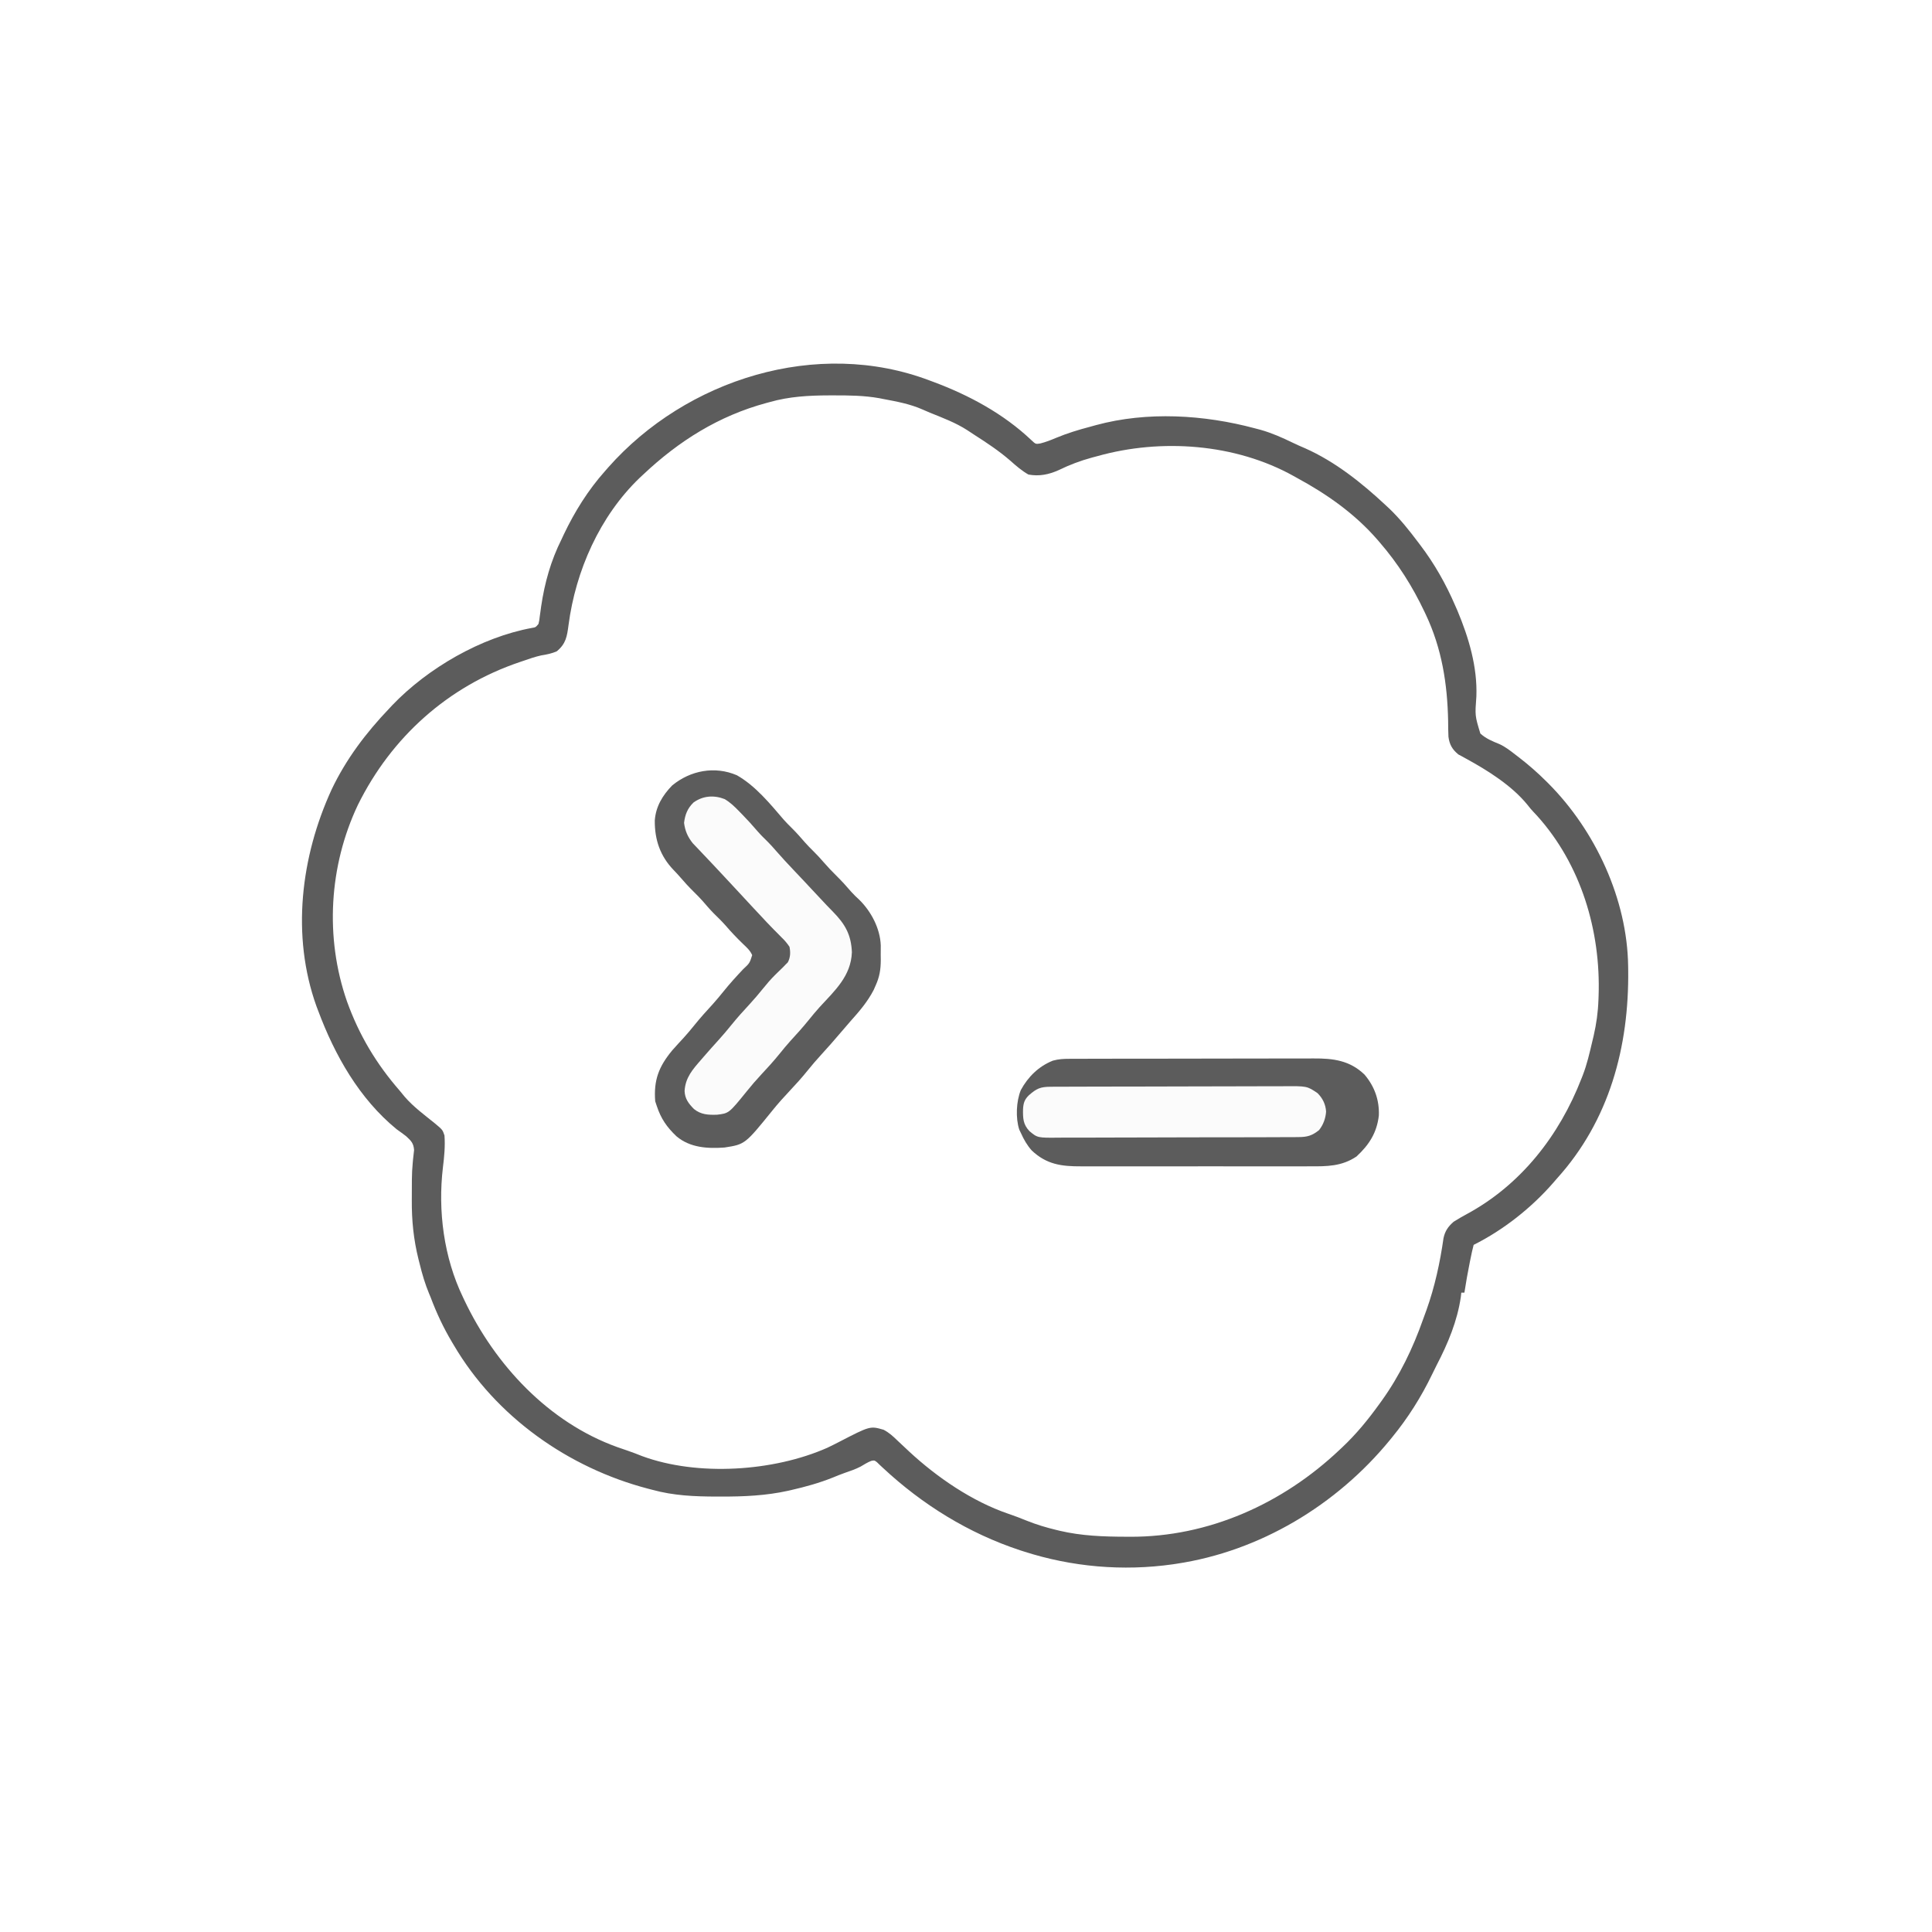
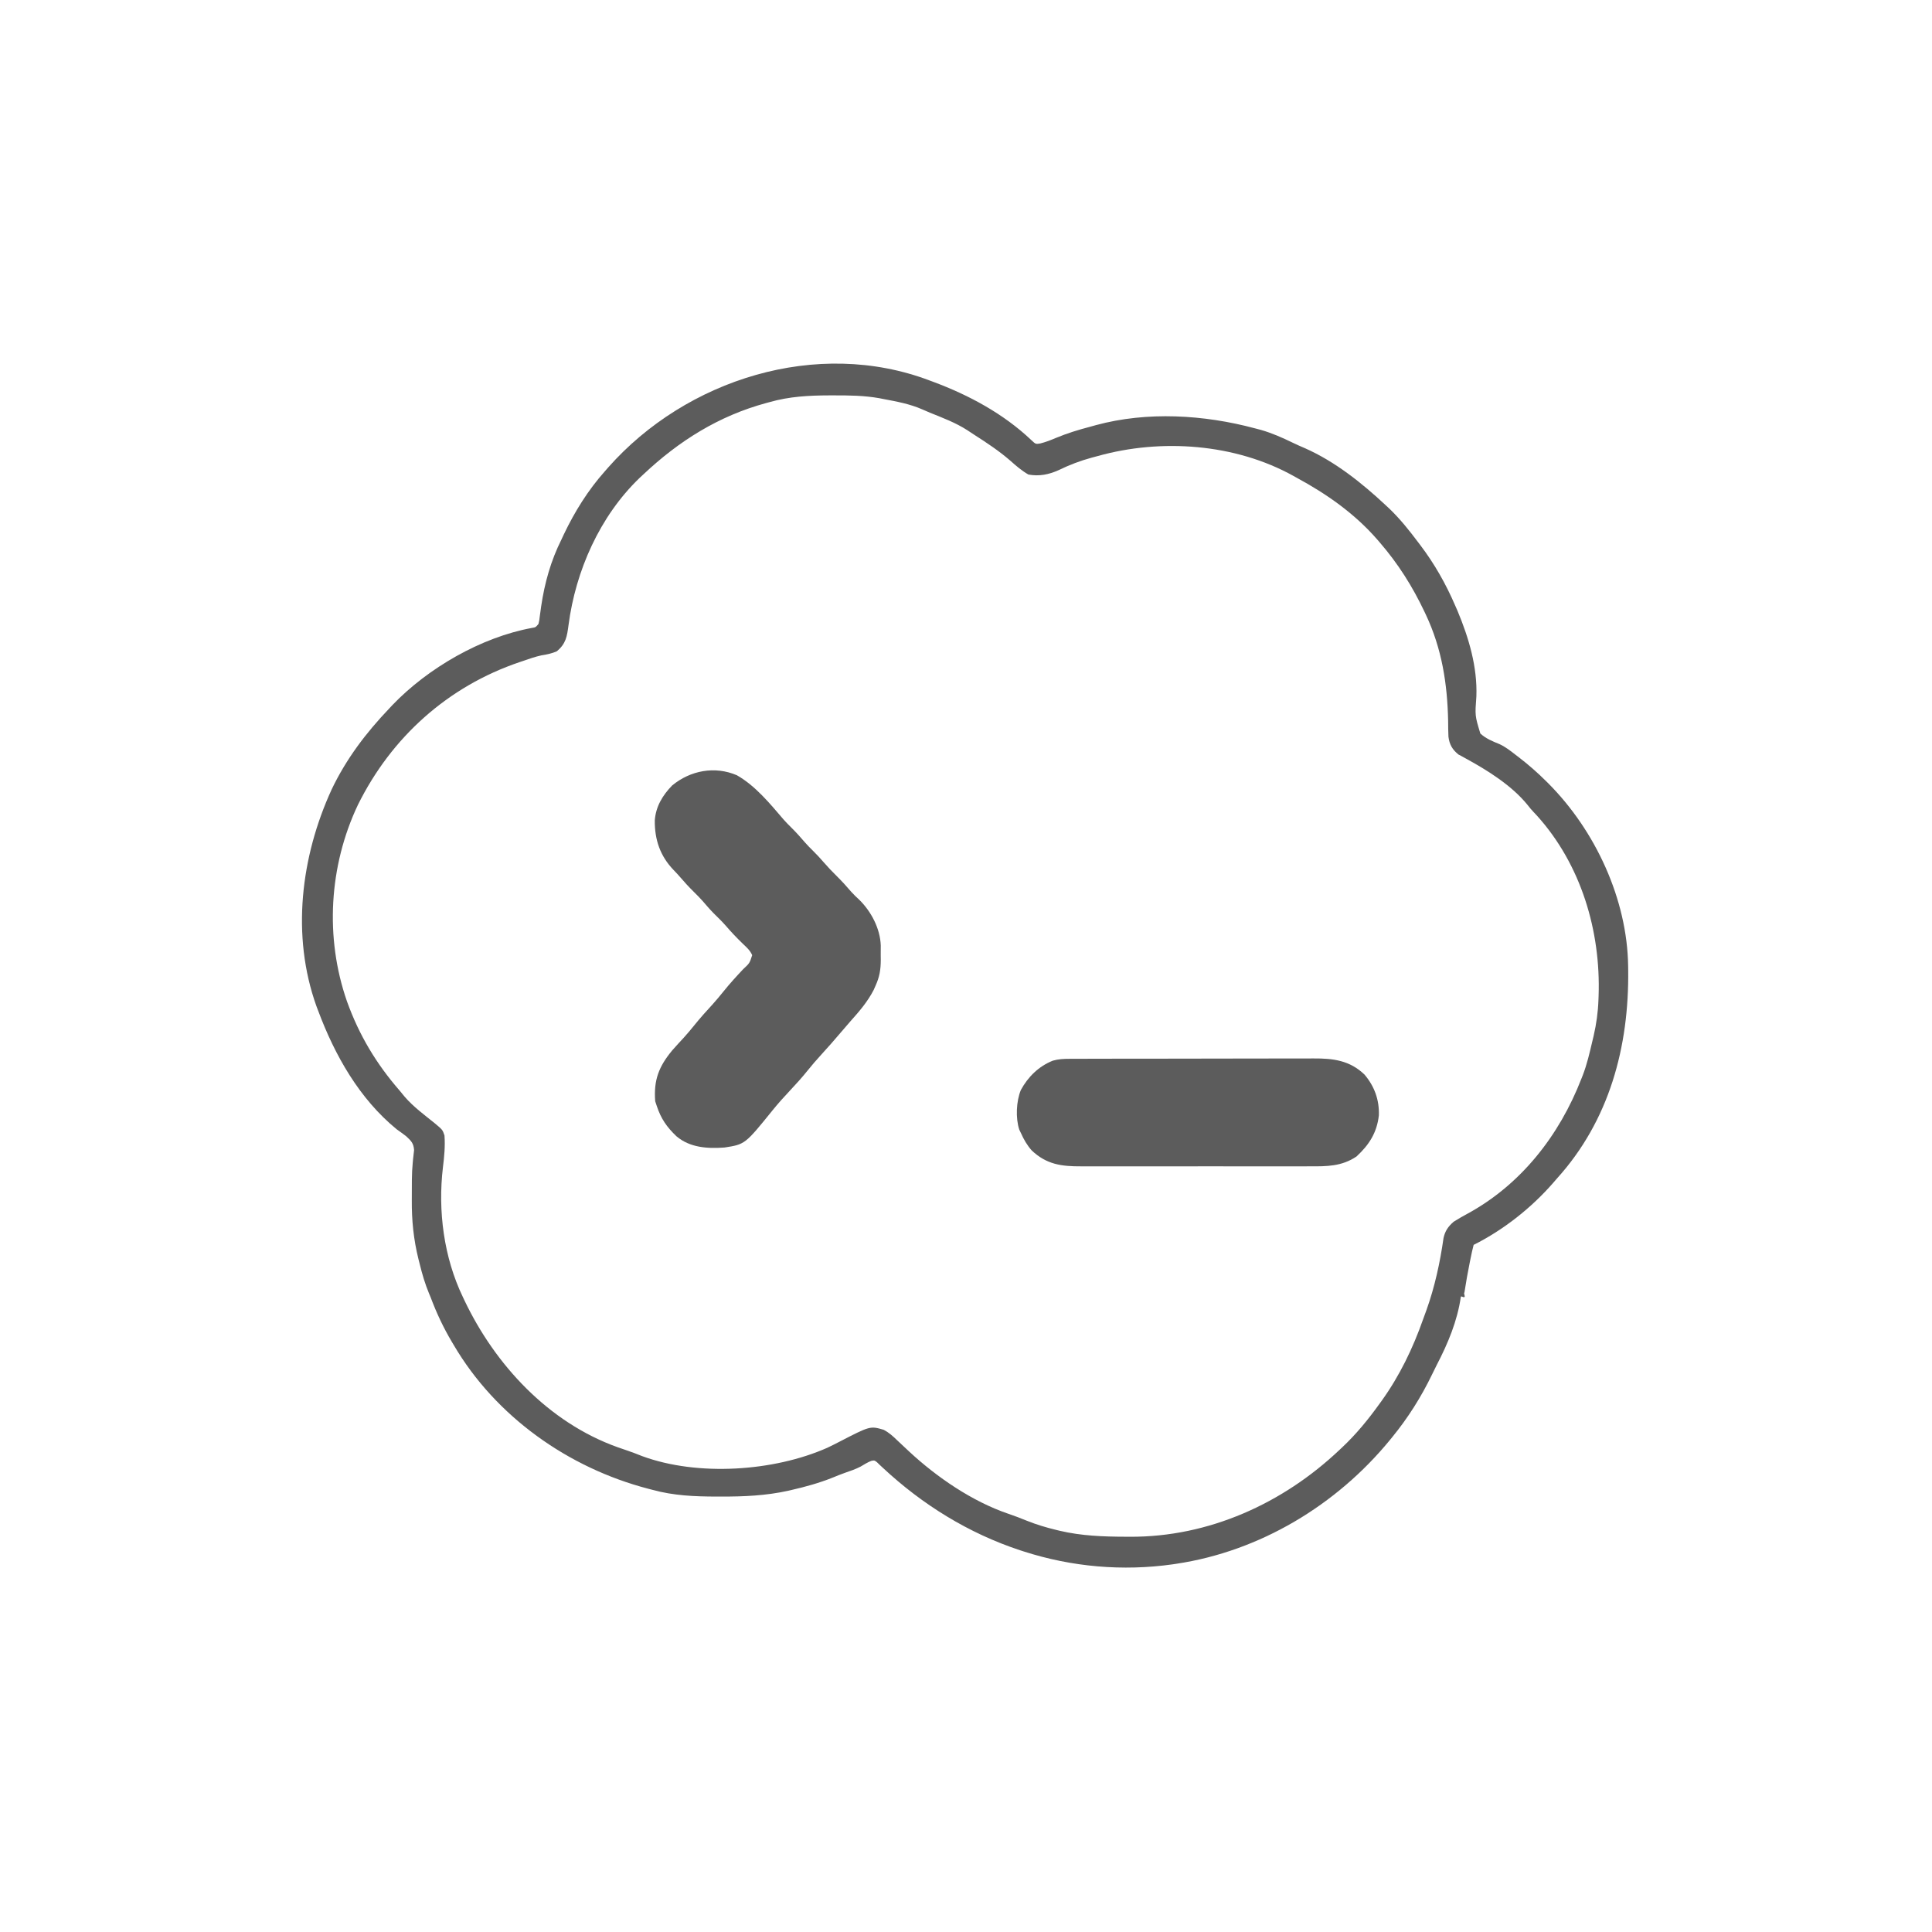
<svg xmlns="http://www.w3.org/2000/svg" width="1254" height="1254" viewBox="0 0 1254 1254" fill="none">
  <g transform="translate(196 236)">
-     <path d="M407.499 11.005C408.663 11.436 408.663 11.436 409.851 11.876C433.05 20.53 455.338 32.546 473.437 49.692C476.228 52.324 476.228 52.324 479.253 51.825C482.85 50.916 486.085 49.645 489.499 48.192C496.699 45.216 503.957 42.976 511.499 41.005C512.765 40.654 514.031 40.303 515.335 39.942C548.592 30.902 585.484 33.163 618.499 42.005C619.716 42.324 620.933 42.644 622.187 42.973C629.515 45.057 636.24 48.036 643.073 51.352C645.717 52.627 648.355 53.812 651.062 54.942C670.627 63.626 687.971 77.497 703.499 92.005C704.312 92.764 705.126 93.523 705.964 94.305C712.895 100.995 718.733 108.32 724.499 116.005C725.141 116.848 725.141 116.848 725.796 117.708C735.02 129.859 742.478 142.994 748.499 157.005C749.238 158.681 749.238 158.681 749.991 160.391C757.331 177.912 762.984 196.909 762.269 216.02C761.329 228.518 761.329 228.518 764.85 240.1C768.443 243.417 772.757 245.151 777.24 246.97C781.13 248.751 784.385 251.327 787.749 253.942C788.416 254.45 789.083 254.958 789.77 255.482C796.024 260.297 801.9 265.436 807.499 271.005C808.021 271.522 808.542 272.04 809.08 272.573C839.468 303.116 860.182 347.617 860.773 391.024C860.785 391.872 860.798 392.72 860.811 393.593C861.41 443.428 848.591 491.349 814.499 529.005C813.751 529.872 813.004 530.74 812.233 531.634C798.045 547.94 779.881 562.314 760.499 572.005C759.731 574.947 759.081 577.837 758.499 580.817C758.325 581.674 758.152 582.531 757.973 583.414C756.669 589.92 755.494 596.444 754.499 603.005C753.839 603.005 753.179 603.005 752.499 603.005C752.396 603.912 752.293 604.82 752.187 605.755C749.877 621.542 743.83 635.929 736.539 649.972C735.515 651.973 734.531 653.987 733.558 656.013C726.438 670.777 717.885 684.323 707.499 697.005C707.048 697.558 706.598 698.112 706.133 698.682C671.549 740.882 621.83 770.878 567.499 779.005C566.342 779.178 566.342 779.178 565.162 779.355C532.702 783.939 499.663 781.045 468.499 771.005C467.703 770.748 466.906 770.492 466.086 770.228C432.729 759.229 402.684 740.632 377.058 716.727C376.358 716.076 375.658 715.425 374.937 714.755C374.068 713.912 374.068 713.912 373.183 713.052C371.54 711.791 371.54 711.791 369.476 712.22C367.027 713.192 364.87 714.561 362.608 715.899C359.307 717.629 355.83 718.781 352.315 720.005C349.712 720.929 347.174 721.943 344.624 723.005C335.848 726.526 326.831 729.029 317.624 731.13C316.942 731.288 316.26 731.447 315.558 731.61C301.034 734.805 286.743 735.411 271.937 735.38C270.961 735.379 269.985 735.379 268.98 735.378C254.779 735.342 241.262 734.783 227.499 731.005C226.592 730.769 225.685 730.534 224.751 730.291C172.926 716.776 125.807 683.536 98.499 637.005C97.974 636.126 97.974 636.126 97.438 635.23C91.802 625.766 87.368 616.314 83.499 606.005C83.187 605.26 82.874 604.516 82.553 603.749C79.885 597.367 78.014 590.969 76.374 584.255C76.123 583.272 75.871 582.29 75.612 581.278C72.434 568.466 71.183 556.025 71.293 542.874C71.311 540.639 71.314 538.404 71.314 536.169C71.318 534.69 71.324 533.21 71.331 531.731C71.334 531.008 71.338 530.285 71.341 529.54C71.382 525.847 71.543 522.211 71.909 518.535C71.975 517.815 72.042 517.095 72.111 516.353C72.307 514.375 72.537 512.402 72.769 510.428C72.415 505.934 70.815 504.455 67.562 501.442C65.57 499.924 63.55 498.441 61.499 497.005C37.27 477.221 21.293 448.961 10.499 420.005C9.946 418.551 9.946 418.551 9.382 417.067C-7.039 371.241 -0.742 319.984 19.249 276.442C28.663 256.669 41.461 239.786 56.499 224.005C57.225 223.226 57.951 222.447 58.698 221.645C81.828 197.532 116.344 177.626 149.198 171.575C151.677 171.171 151.677 171.171 153.499 169.005C154.052 166.705 154.052 166.705 154.358 164.009C154.501 162.984 154.644 161.959 154.792 160.904C154.943 159.803 155.094 158.702 155.249 157.567C157.532 142.201 161.528 127.925 168.499 114.005C169.215 112.467 169.215 112.467 169.944 110.899C176.95 96.195 185.659 82.188 196.499 70.005C197.238 69.158 197.976 68.311 198.737 67.438C249.357 10.175 334.429 -16.756 407.499 11.005ZM303.499 25.005C302.801 25.192 302.103 25.379 301.384 25.572C270.519 33.931 244.644 50.179 221.499 72.005C220.306 73.117 220.306 73.117 219.089 74.251C193.272 99.066 177.617 134.531 173.019 169.677C172.036 177.101 171.344 181.839 165.374 186.755C162.07 188.191 158.937 188.816 155.39 189.38C151.31 190.262 147.439 191.64 143.499 193.005C142.774 193.248 142.049 193.492 141.302 193.743C94.724 209.497 58.033 242.487 36.295 286.439C17.527 326.028 14.789 372.62 29.218 413.993C37.105 435.908 48.219 454.465 63.499 472.005C64.563 473.296 65.625 474.587 66.687 475.88C72.318 482.407 79.4 487.599 86.081 492.989C91.269 497.313 91.269 497.313 92.499 501.005C93.009 507.947 92.353 514.751 91.499 521.63C88.127 549.932 92.058 580.184 104.499 606.005C104.92 606.896 104.92 606.896 105.35 607.805C125.29 649.848 160.011 687.252 204.684 703.275C206.922 704.062 209.166 704.831 211.413 705.595C214.591 706.676 217.697 707.877 220.812 709.13C256.84 722.377 306.104 719.114 340.874 703.755C343.48 702.518 346.056 701.234 348.617 699.907C368.757 689.488 368.757 689.488 377.499 692.005C381.032 693.829 383.654 696.249 386.499 699.005C388.496 700.884 390.495 702.759 392.499 704.63C393.309 705.39 393.309 705.39 394.135 706.167C412.154 722.876 434.964 738.503 458.374 746.505C462.468 747.926 466.505 749.386 470.499 751.067C476.708 753.553 482.997 755.45 489.499 757.005C490.257 757.191 491.016 757.377 491.797 757.569C506.066 760.911 520.163 761.404 534.749 761.442C535.627 761.448 536.505 761.454 537.409 761.461C588.504 761.692 636.649 739.933 673.499 705.005C673.987 704.549 674.475 704.094 674.978 703.625C684.281 694.895 692.065 685.357 699.499 675.005C699.949 674.384 700.399 673.763 700.862 673.123C712.499 656.899 721.065 639.116 727.681 620.324C728.396 618.297 729.14 616.281 729.89 614.266C735.251 599.285 738.716 583.331 740.941 567.594C741.93 563.008 743.979 560.049 747.499 557.005C750.226 555.274 752.99 553.673 755.833 552.142C791.195 533.099 816.182 500.94 830.499 464.005C830.769 463.322 831.038 462.64 831.316 461.937C834.077 454.812 835.752 447.428 837.499 440.005C837.938 438.177 837.938 438.177 838.386 436.313C840.171 428.52 841.227 420.993 841.499 413.005C841.532 412.172 841.564 411.34 841.598 410.482C843.064 368.247 830.214 325.173 801.624 293.442C800.925 292.698 800.227 291.955 799.507 291.188C797.499 289.005 797.499 289.005 795.452 286.423C785.37 273.941 769.512 264.009 755.605 256.427C754.724 255.937 753.844 255.447 752.937 254.942C752.172 254.539 751.408 254.135 750.62 253.72C746.615 250.482 744.777 247.207 744.141 242.168C743.985 238.756 743.945 235.358 743.937 231.942C743.439 207.764 739.873 185.057 729.499 163.005C729.218 162.408 728.938 161.811 728.648 161.196C720.747 144.544 711.553 129.975 699.499 116.005C699.028 115.457 698.556 114.91 698.07 114.346C683.314 97.356 665.181 84.666 645.499 74.005C644.885 73.662 644.271 73.32 643.638 72.967C605.804 51.898 557.734 48.464 516.499 60.005C515.247 60.337 513.996 60.67 512.706 61.013C505.113 63.08 498.212 65.715 491.151 69.145C484.754 72.025 478.491 73.304 471.499 72.005C467.125 69.499 463.506 66.345 459.749 63.005C452.468 56.691 444.555 51.44 436.446 46.254C434.885 45.252 433.338 44.228 431.796 43.196C424.273 38.343 415.866 35.208 407.597 31.865C405.947 31.188 404.311 30.474 402.683 29.747C394.697 26.219 386.044 24.61 377.499 23.005C376.121 22.733 376.121 22.733 374.714 22.456C364.821 20.699 355.015 20.608 344.999 20.63C344.113 20.63 343.227 20.63 342.314 20.63C329.001 20.662 316.371 21.335 303.499 25.005Z" fill="#5C5C5C" />
+     <path d="M407.499 11.005C408.663 11.436 408.663 11.436 409.851 11.876C433.05 20.53 455.338 32.546 473.437 49.692C476.228 52.324 476.228 52.324 479.253 51.825C482.85 50.916 486.085 49.645 489.499 48.192C496.699 45.216 503.957 42.976 511.499 41.005C512.765 40.654 514.031 40.303 515.335 39.942C548.592 30.902 585.484 33.163 618.499 42.005C619.716 42.324 620.933 42.644 622.187 42.973C629.515 45.057 636.24 48.036 643.073 51.352C645.717 52.627 648.355 53.812 651.062 54.942C670.627 63.626 687.971 77.497 703.499 92.005C704.312 92.764 705.126 93.523 705.964 94.305C712.895 100.995 718.733 108.32 724.499 116.005C725.141 116.848 725.141 116.848 725.796 117.708C735.02 129.859 742.478 142.994 748.499 157.005C749.238 158.681 749.238 158.681 749.991 160.391C757.331 177.912 762.984 196.909 762.269 216.02C761.329 228.518 761.329 228.518 764.85 240.1C768.443 243.417 772.757 245.151 777.24 246.97C781.13 248.751 784.385 251.327 787.749 253.942C788.416 254.45 789.083 254.958 789.77 255.482C796.024 260.297 801.9 265.436 807.499 271.005C808.021 271.522 808.542 272.04 809.08 272.573C839.468 303.116 860.182 347.617 860.773 391.024C860.785 391.872 860.798 392.72 860.811 393.593C861.41 443.428 848.591 491.349 814.499 529.005C813.751 529.872 813.004 530.74 812.233 531.634C798.045 547.94 779.881 562.314 760.499 572.005C759.731 574.947 759.081 577.837 758.499 580.817C758.325 581.674 758.152 582.531 757.973 583.414C756.669 589.92 755.494 596.444 754.499 603.005C753.839 603.005 755.179 605.755 754.499 605.755C754.396 606.662 752.293 604.82 752.187 605.755C749.877 621.542 743.83 635.929 736.539 649.972C735.515 651.973 734.531 653.987 733.558 656.013C726.438 670.777 717.885 684.323 707.499 697.005C707.048 697.558 706.598 698.112 706.133 698.682C671.549 740.882 621.83 770.878 567.499 779.005C566.342 779.178 566.342 779.178 565.162 779.355C532.702 783.939 499.663 781.045 468.499 771.005C467.703 770.748 466.906 770.492 466.086 770.228C432.729 759.229 402.684 740.632 377.058 716.727C376.358 716.076 375.658 715.425 374.937 714.755C374.068 713.912 374.068 713.912 373.183 713.052C371.54 711.791 371.54 711.791 369.476 712.22C367.027 713.192 364.87 714.561 362.608 715.899C359.307 717.629 355.83 718.781 352.315 720.005C349.712 720.929 347.174 721.943 344.624 723.005C335.848 726.526 326.831 729.029 317.624 731.13C316.942 731.288 316.26 731.447 315.558 731.61C301.034 734.805 286.743 735.411 271.937 735.38C270.961 735.379 269.985 735.379 268.98 735.378C254.779 735.342 241.262 734.783 227.499 731.005C226.592 730.769 225.685 730.534 224.751 730.291C172.926 716.776 125.807 683.536 98.499 637.005C97.974 636.126 97.974 636.126 97.438 635.23C91.802 625.766 87.368 616.314 83.499 606.005C83.187 605.26 82.874 604.516 82.553 603.749C79.885 597.367 78.014 590.969 76.374 584.255C76.123 583.272 75.871 582.29 75.612 581.278C72.434 568.466 71.183 556.025 71.293 542.874C71.311 540.639 71.314 538.404 71.314 536.169C71.318 534.69 71.324 533.21 71.331 531.731C71.334 531.008 71.338 530.285 71.341 529.54C71.382 525.847 71.543 522.211 71.909 518.535C71.975 517.815 72.042 517.095 72.111 516.353C72.307 514.375 72.537 512.402 72.769 510.428C72.415 505.934 70.815 504.455 67.562 501.442C65.57 499.924 63.55 498.441 61.499 497.005C37.27 477.221 21.293 448.961 10.499 420.005C9.946 418.551 9.946 418.551 9.382 417.067C-7.039 371.241 -0.742 319.984 19.249 276.442C28.663 256.669 41.461 239.786 56.499 224.005C57.225 223.226 57.951 222.447 58.698 221.645C81.828 197.532 116.344 177.626 149.198 171.575C151.677 171.171 151.677 171.171 153.499 169.005C154.052 166.705 154.052 166.705 154.358 164.009C154.501 162.984 154.644 161.959 154.792 160.904C154.943 159.803 155.094 158.702 155.249 157.567C157.532 142.201 161.528 127.925 168.499 114.005C169.215 112.467 169.215 112.467 169.944 110.899C176.95 96.195 185.659 82.188 196.499 70.005C197.238 69.158 197.976 68.311 198.737 67.438C249.357 10.175 334.429 -16.756 407.499 11.005ZM303.499 25.005C302.801 25.192 302.103 25.379 301.384 25.572C270.519 33.931 244.644 50.179 221.499 72.005C220.306 73.117 220.306 73.117 219.089 74.251C193.272 99.066 177.617 134.531 173.019 169.677C172.036 177.101 171.344 181.839 165.374 186.755C162.07 188.191 158.937 188.816 155.39 189.38C151.31 190.262 147.439 191.64 143.499 193.005C142.774 193.248 142.049 193.492 141.302 193.743C94.724 209.497 58.033 242.487 36.295 286.439C17.527 326.028 14.789 372.62 29.218 413.993C37.105 435.908 48.219 454.465 63.499 472.005C64.563 473.296 65.625 474.587 66.687 475.88C72.318 482.407 79.4 487.599 86.081 492.989C91.269 497.313 91.269 497.313 92.499 501.005C93.009 507.947 92.353 514.751 91.499 521.63C88.127 549.932 92.058 580.184 104.499 606.005C104.92 606.896 104.92 606.896 105.35 607.805C125.29 649.848 160.011 687.252 204.684 703.275C206.922 704.062 209.166 704.831 211.413 705.595C214.591 706.676 217.697 707.877 220.812 709.13C256.84 722.377 306.104 719.114 340.874 703.755C343.48 702.518 346.056 701.234 348.617 699.907C368.757 689.488 368.757 689.488 377.499 692.005C381.032 693.829 383.654 696.249 386.499 699.005C388.496 700.884 390.495 702.759 392.499 704.63C393.309 705.39 393.309 705.39 394.135 706.167C412.154 722.876 434.964 738.503 458.374 746.505C462.468 747.926 466.505 749.386 470.499 751.067C476.708 753.553 482.997 755.45 489.499 757.005C490.257 757.191 491.016 757.377 491.797 757.569C506.066 760.911 520.163 761.404 534.749 761.442C535.627 761.448 536.505 761.454 537.409 761.461C588.504 761.692 636.649 739.933 673.499 705.005C673.987 704.549 674.475 704.094 674.978 703.625C684.281 694.895 692.065 685.357 699.499 675.005C699.949 674.384 700.399 673.763 700.862 673.123C712.499 656.899 721.065 639.116 727.681 620.324C728.396 618.297 729.14 616.281 729.89 614.266C735.251 599.285 738.716 583.331 740.941 567.594C741.93 563.008 743.979 560.049 747.499 557.005C750.226 555.274 752.99 553.673 755.833 552.142C791.195 533.099 816.182 500.94 830.499 464.005C830.769 463.322 831.038 462.64 831.316 461.937C834.077 454.812 835.752 447.428 837.499 440.005C837.938 438.177 837.938 438.177 838.386 436.313C840.171 428.52 841.227 420.993 841.499 413.005C841.532 412.172 841.564 411.34 841.598 410.482C843.064 368.247 830.214 325.173 801.624 293.442C800.925 292.698 800.227 291.955 799.507 291.188C797.499 289.005 797.499 289.005 795.452 286.423C785.37 273.941 769.512 264.009 755.605 256.427C754.724 255.937 753.844 255.447 752.937 254.942C752.172 254.539 751.408 254.135 750.62 253.72C746.615 250.482 744.777 247.207 744.141 242.168C743.985 238.756 743.945 235.358 743.937 231.942C743.439 207.764 739.873 185.057 729.499 163.005C729.218 162.408 728.938 161.811 728.648 161.196C720.747 144.544 711.553 129.975 699.499 116.005C699.028 115.457 698.556 114.91 698.07 114.346C683.314 97.356 665.181 84.666 645.499 74.005C644.885 73.662 644.271 73.32 643.638 72.967C605.804 51.898 557.734 48.464 516.499 60.005C515.247 60.337 513.996 60.67 512.706 61.013C505.113 63.08 498.212 65.715 491.151 69.145C484.754 72.025 478.491 73.304 471.499 72.005C467.125 69.499 463.506 66.345 459.749 63.005C452.468 56.691 444.555 51.44 436.446 46.254C434.885 45.252 433.338 44.228 431.796 43.196C424.273 38.343 415.866 35.208 407.597 31.865C405.947 31.188 404.311 30.474 402.683 29.747C394.697 26.219 386.044 24.61 377.499 23.005C376.121 22.733 376.121 22.733 374.714 22.456C364.821 20.699 355.015 20.608 344.999 20.63C344.113 20.63 343.227 20.63 342.314 20.63C329.001 20.662 316.371 21.335 303.499 25.005Z" fill="#5C5C5C" />
  </g>
  <g transform="translate(425 500)">
    <path d="M53.277 3.19C65.323 10.036 74.778 21.633 83.705 32.042C85.33 33.875 87.028 35.6 88.777 37.315C91.87 40.354 94.698 43.563 97.527 46.846C99.215 48.745 100.964 50.535 102.777 52.315C105.19 54.686 107.45 57.123 109.652 59.69C112.243 62.7 114.949 65.526 117.777 68.315C121.23 71.722 124.454 75.239 127.597 78.933C129.236 80.769 130.967 82.4 132.777 84.065C140.499 91.666 146.257 102.693 146.675 113.565C146.683 115.649 146.675 117.732 146.652 119.815C146.663 120.857 146.675 121.898 146.687 122.972C146.663 129.332 145.918 134.026 143.277 139.815C142.886 140.705 142.496 141.594 142.093 142.511C138.068 150.31 132.688 156.506 126.882 163.004C124.774 165.382 122.718 167.802 120.661 170.225C116.553 175.064 112.385 179.828 108.089 184.503C104.918 187.955 101.896 191.471 98.964 195.128C95.409 199.539 91.657 203.693 87.777 207.815C83.877 211.958 80.105 216.136 76.527 220.565C58.583 242.751 58.583 242.751 45.277 244.815C34.224 245.621 22.86 244.962 14.085 237.538C7.775 231.528 4.028 226.144 1.277 217.815C0.947 216.825 0.617 215.835 0.277 214.815C-0.806 201.13 2.601 192.3 11.277 181.815C13.737 179.027 16.24 176.288 18.773 173.565C21.212 170.886 23.505 168.136 25.777 165.315C29.616 160.556 33.675 156.055 37.816 151.557C40.187 148.915 42.429 146.208 44.652 143.44C48.657 138.468 52.914 133.785 57.292 129.142C61.568 125.162 61.568 125.162 63.222 119.956C61.83 116.802 59.637 114.936 57.152 112.565C53.22 108.761 49.504 104.871 45.953 100.71C43.51 97.949 40.871 95.401 38.245 92.815C35.722 90.252 33.401 87.542 31.058 84.815C29.203 82.732 27.265 80.772 25.277 78.815C22.042 75.624 19.009 72.327 16.066 68.866C14.831 67.451 13.552 66.075 12.238 64.733C3.45 55.599 -0.125 44.975 0.003 32.456C0.679 23.465 5.06 16.204 11.277 9.815C23.114 0.065 38.941 -2.958 53.277 3.19Z" fill="#5C5C5C" />
  </g>
-   <g transform="translate(444 517)">
-     <path d="M26.371 1.674C30.101 3.93 32.867 6.59 35.875 9.716C36.446 10.298 37.016 10.88 37.604 11.479C41.166 15.134 44.594 18.88 47.898 22.771C50.014 25.188 52.304 27.407 54.595 29.656C56.372 31.462 58.032 33.323 59.684 35.244C63.352 39.462 67.154 43.536 71 47.592C72.412 49.086 73.823 50.581 75.234 52.076C75.938 52.82 76.641 53.565 77.365 54.332C81.084 58.275 84.793 62.228 88.476 66.206C91.15 69.093 93.84 71.952 96.613 74.744C104.544 82.824 108.469 89.657 108.937 101.091C108.334 116.574 97.872 125.952 87.906 136.779C85.494 139.466 83.205 142.219 80.937 145.029C77.098 149.788 73.039 154.29 68.898 158.787C66.527 161.429 64.285 164.136 62.062 166.904C58.198 171.697 54.095 176.194 49.888 180.682C46.675 184.129 43.638 187.663 40.687 191.341C29.125 205.617 29.125 205.617 21.437 206.529C15.756 206.723 10.985 206.513 6.437 202.841C2.998 199.344 0.539 196.228 0.348 191.138C0.858 182.394 5.575 177.152 11.125 170.779C11.654 170.166 12.183 169.554 12.728 168.922C15.817 165.355 18.951 161.834 22.125 158.341C25.136 155.028 28.003 151.64 30.812 148.154C34.491 143.604 38.357 139.299 42.342 135.021C45.428 131.688 48.339 128.258 51.187 124.716C53.712 121.58 56.253 118.601 59.125 115.779C59.677 115.236 60.228 114.694 60.797 114.134C61.928 113.028 63.063 111.927 64.203 110.83C64.755 110.256 65.306 109.682 65.875 109.091C66.369 108.598 66.862 108.104 67.371 107.595C69.076 104.292 69.141 101.101 68.437 97.529C66.793 95.129 65.432 93.494 63.375 91.529C62.269 90.404 61.164 89.279 60.059 88.154C59.469 87.567 58.88 86.981 58.273 86.377C55.084 83.167 52.021 79.84 48.937 76.529C47.657 75.164 46.375 73.799 45.094 72.435C41.372 68.466 37.682 64.469 33.998 60.465C30.624 56.803 27.227 53.164 23.817 49.535C21.9 47.493 19.987 45.449 18.074 43.404C15.779 40.952 13.47 38.515 11.145 36.092C10.159 35.05 9.173 34.008 8.187 32.967C7.337 32.078 6.486 31.19 5.609 30.275C2.382 26.195 0.664 22.312 -6.10352e-05 17.091C0.655 11.76 2.201 7.707 6.098 3.912C12.218 -0.537 19.37 -1.058 26.371 1.674Z" fill="#FBFBFB" />
-   </g>
  <g transform="translate(660 687)">
    <path d="M34.212 0.24C34.949 0.235 35.686 0.231 36.446 0.226C38.905 0.214 41.364 0.215 43.824 0.217C45.592 0.211 47.36 0.204 49.127 0.196C53.923 0.179 58.719 0.174 63.514 0.173C66.513 0.171 69.512 0.167 72.511 0.162C82.981 0.143 93.451 0.135 103.921 0.137C113.667 0.138 123.414 0.117 133.16 0.085C141.538 0.059 149.916 0.048 158.294 0.05C163.294 0.05 168.293 0.044 173.292 0.023C177.997 0.004 182.701 0.004 187.406 0.018C189.127 0.02 190.849 0.016 192.57 0.004C205.311 -0.08 216.116 1.267 225.686 10.507C232.164 18.161 235.333 26.968 234.971 36.999C233.692 48.251 228.614 56.098 220.456 63.648C210.847 70.099 201.254 70.083 190.094 70.025C188.326 70.03 186.557 70.037 184.789 70.046C180.01 70.064 175.231 70.057 170.452 70.045C165.438 70.034 160.423 70.044 155.408 70.05C146.988 70.057 138.569 70.048 130.15 70.029C120.433 70.007 110.716 70.014 100.999 70.036C92.638 70.054 84.277 70.057 75.915 70.046C70.93 70.04 65.944 70.039 60.958 70.052C56.27 70.064 51.581 70.056 46.893 70.033C45.178 70.028 43.463 70.029 41.749 70.038C28.979 70.098 19.269 68.823 9.663 59.726C6.628 56.32 4.541 52.657 2.686 48.507C2.32 47.753 1.954 46.999 1.577 46.222C-0.888 38.708 -0.398 27.788 2.592 20.519C7.276 11.905 14.176 5.103 23.374 1.436C27.125 0.384 30.316 0.25 34.212 0.24Z" fill="#5C5C5C" />
  </g>
-   <g transform="translate(664 705)">
-     <path d="M17.878 0.375C18.577 0.371 19.275 0.367 19.995 0.364C22.347 0.353 24.699 0.349 27.051 0.345C28.733 0.339 30.415 0.332 32.097 0.325C36.675 0.308 41.254 0.297 45.833 0.289C48.694 0.284 51.555 0.278 54.416 0.271C63.366 0.252 72.317 0.238 81.268 0.23C91.6 0.22 101.931 0.194 112.262 0.153C120.247 0.123 128.232 0.108 136.217 0.105C140.986 0.103 145.755 0.094 150.523 0.068C155.013 0.045 159.503 0.041 163.993 0.051C165.637 0.052 167.282 0.045 168.927 0.032C184.365 -0.09 184.365 -0.09 191.162 4.522C194.502 7.834 196.437 11.806 196.724 16.522C196.401 20.965 194.917 25.015 192.162 28.522C187.591 32.143 184.571 33.026 178.775 33.05C177.691 33.063 177.691 33.063 176.586 33.075C174.177 33.098 171.769 33.093 169.36 33.087C167.628 33.097 165.896 33.109 164.164 33.123C159.468 33.154 154.772 33.159 150.076 33.158C146.152 33.159 142.228 33.171 138.304 33.183C129.045 33.21 119.785 33.216 110.526 33.208C100.982 33.201 91.438 33.234 81.894 33.287C73.692 33.331 65.491 33.348 57.289 33.343C52.394 33.341 47.499 33.349 42.604 33.384C37.999 33.416 33.395 33.414 28.79 33.387C27.104 33.382 25.417 33.39 23.73 33.41C9.42 33.571 9.42 33.571 4.158 29.156C0.009 24.789 -0.079 20.732 0.021 14.952C0.25 10.999 0.929 8.734 3.783 5.928C8.71 1.585 11.185 0.398 17.878 0.375Z" fill="#FBFBFB" />
-   </g>
</svg>
